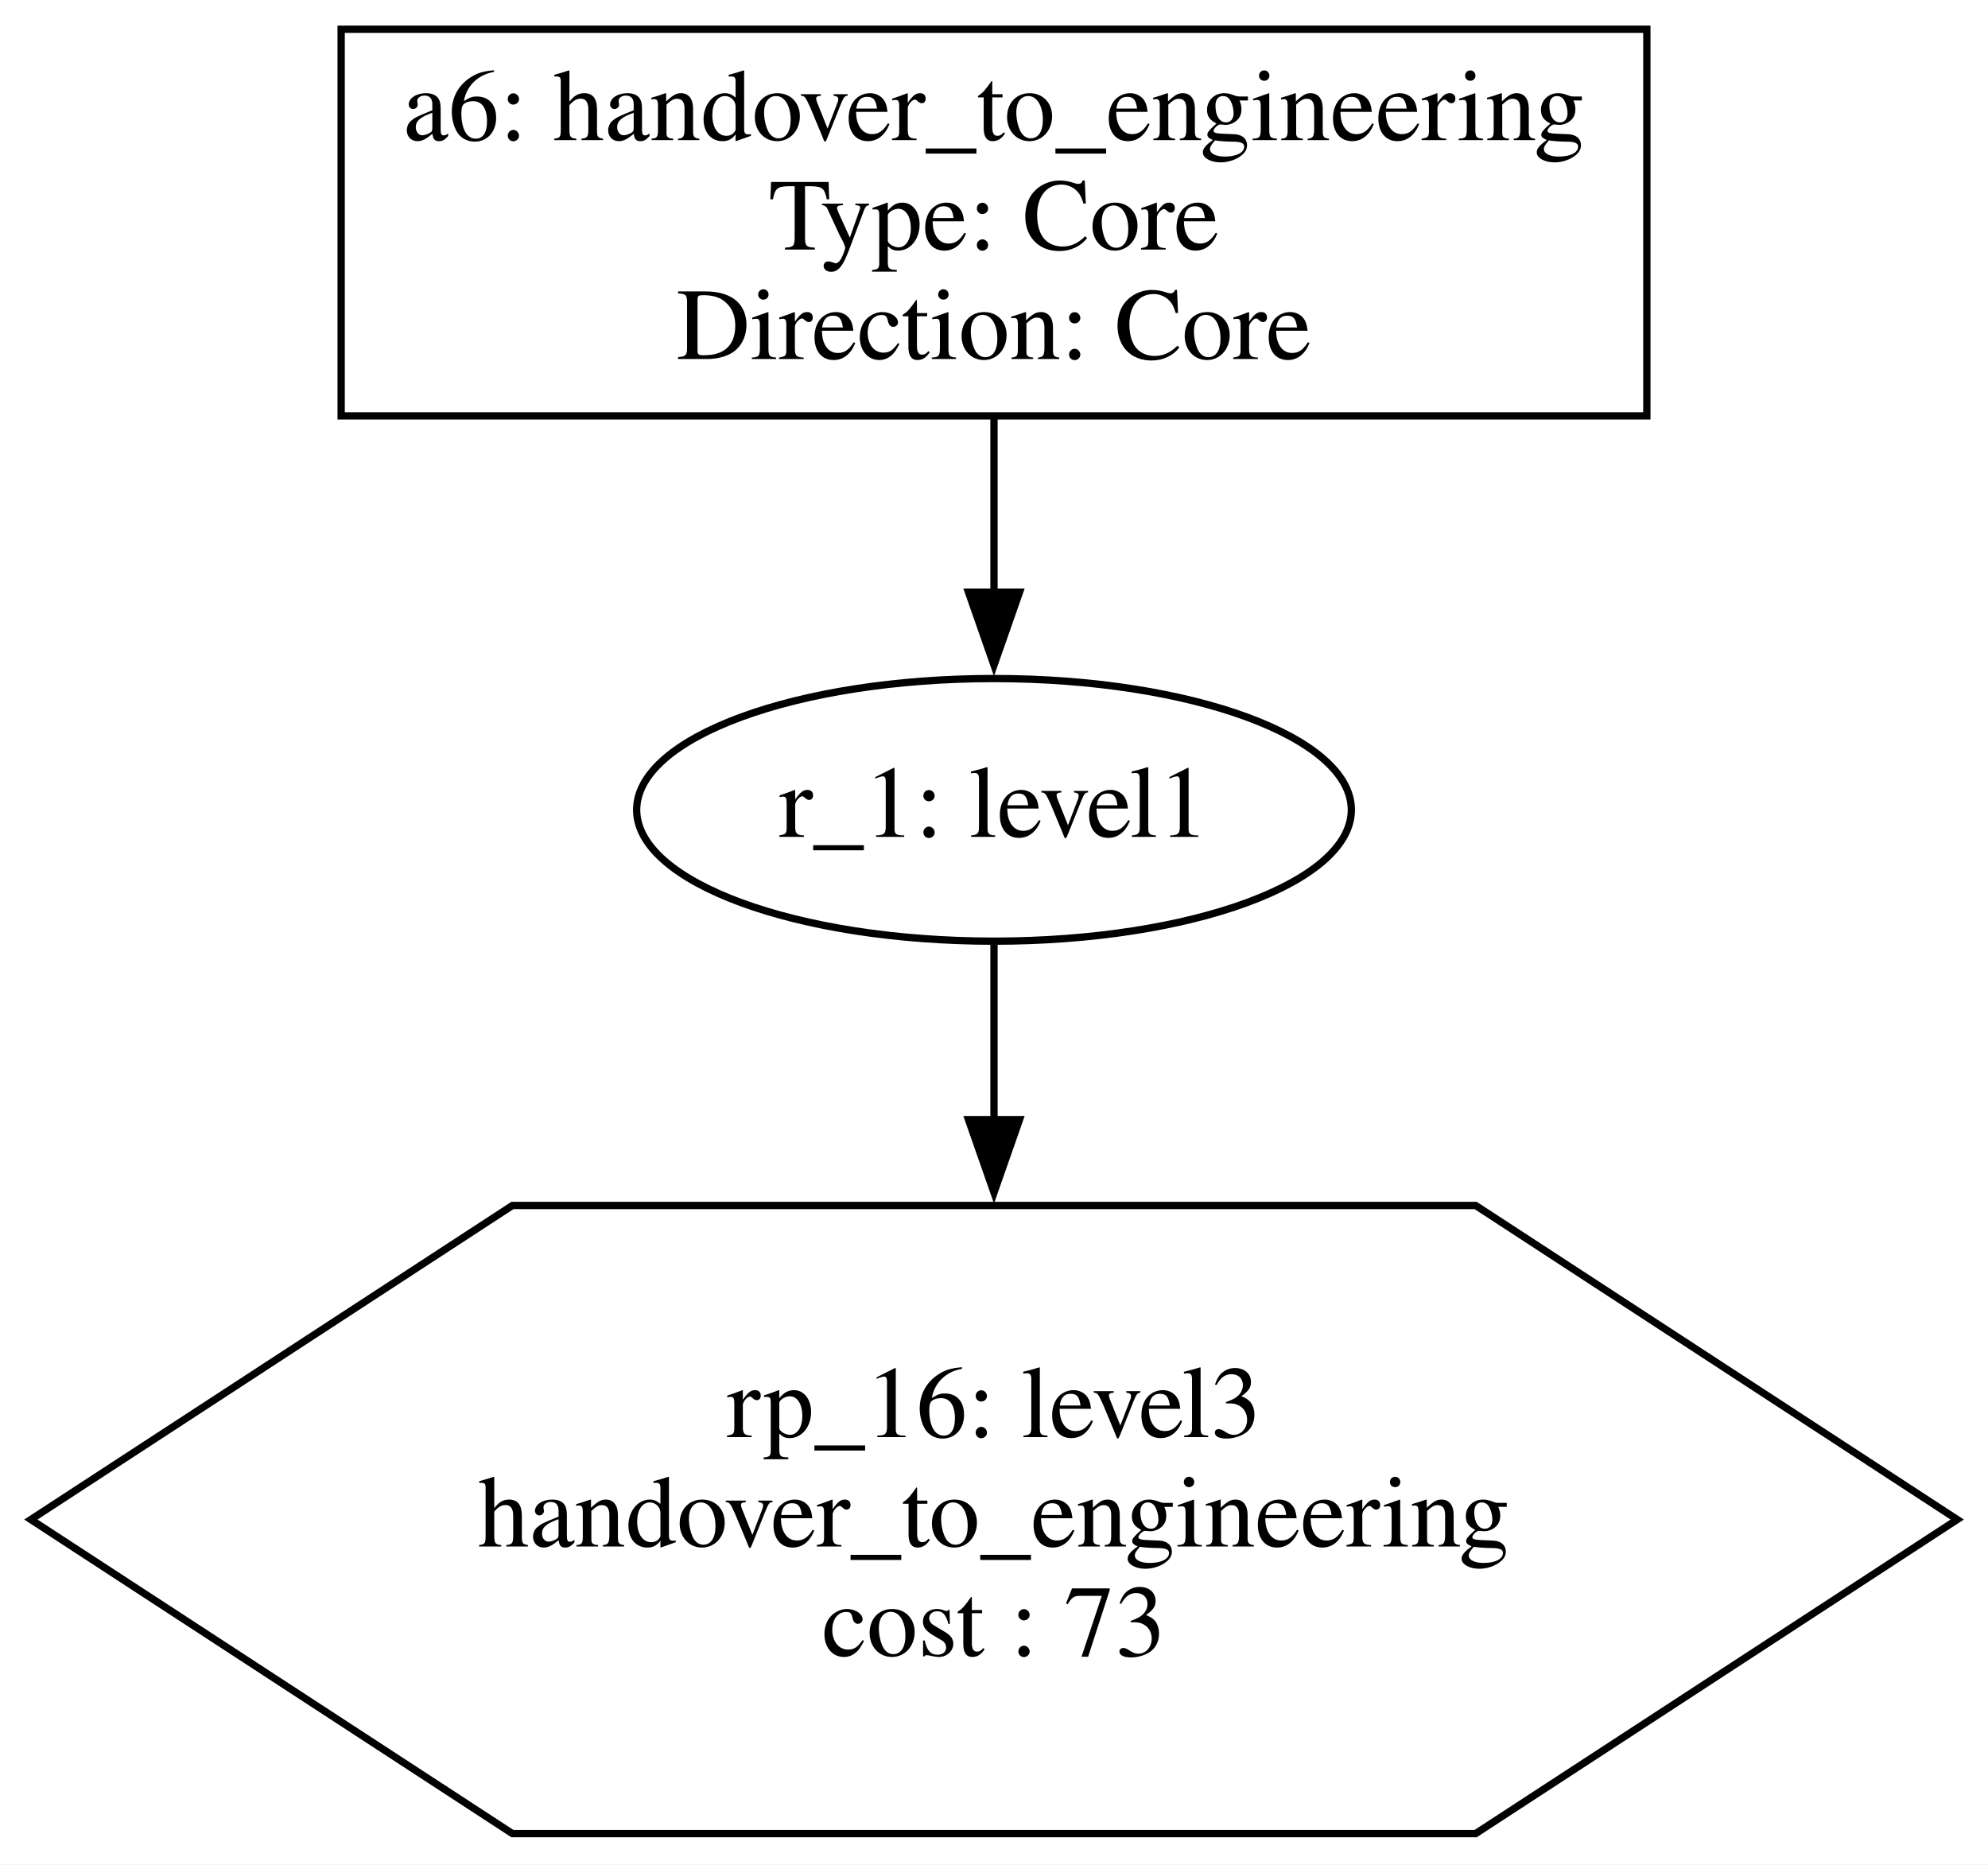
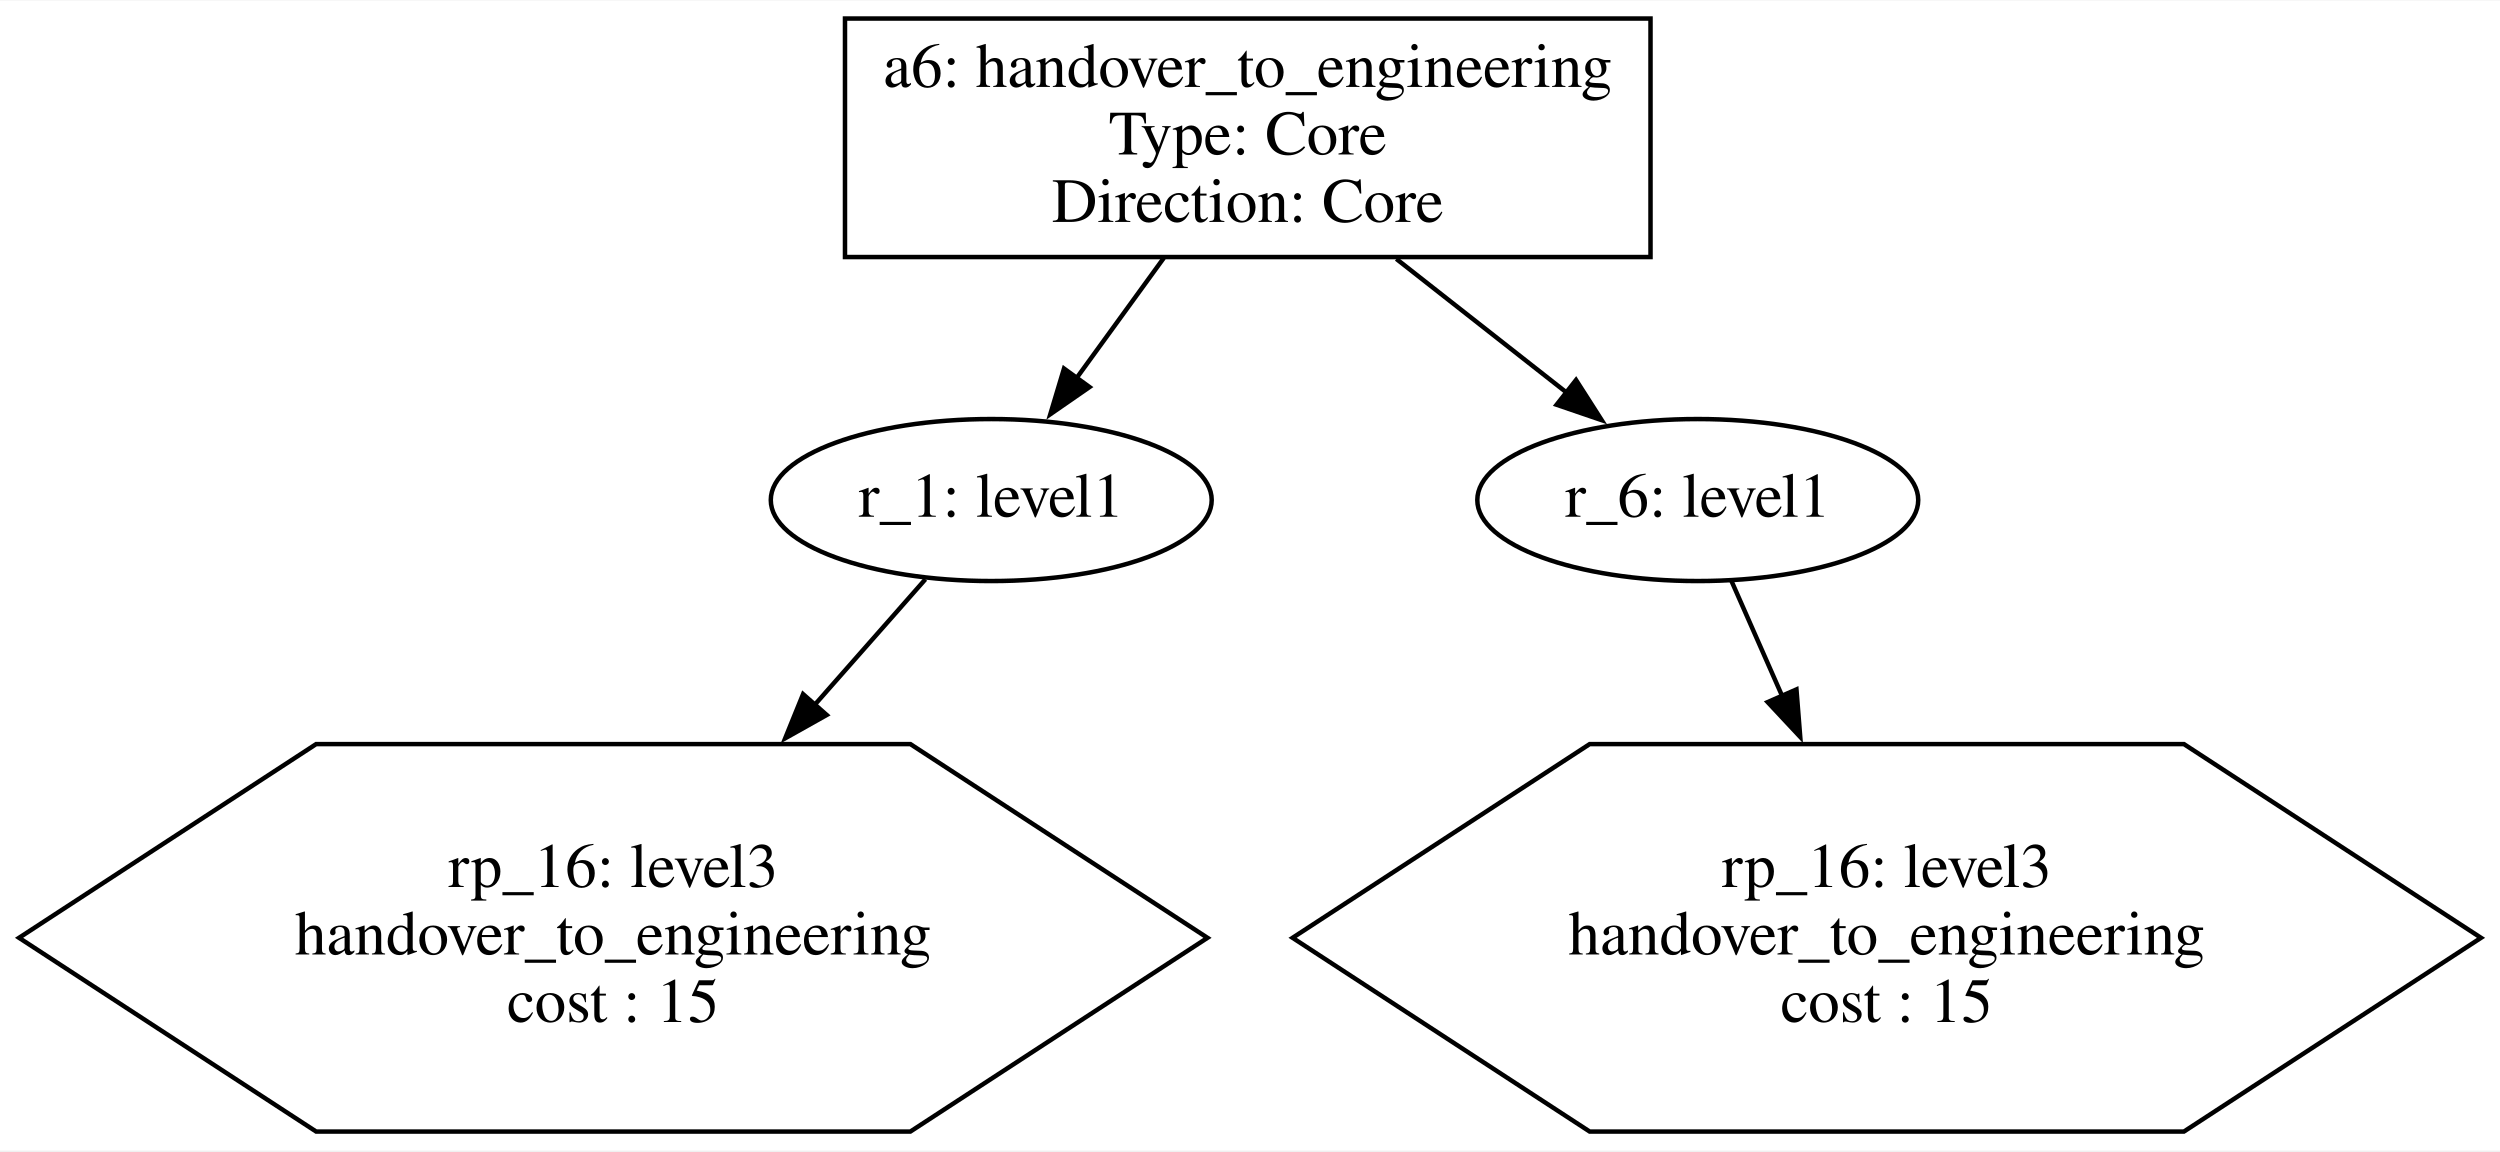
- <svg xmlns="http://www.w3.org/2000/svg" width="273pt" height="256pt" viewBox="0.00 0.00 272.54 255.55">
+ <svg xmlns="http://www.w3.org/2000/svg" width="556pt" height="256pt" viewBox="0.00 0.00 555.54 255.55">
  <g id="graph0" class="graph" transform="scale(1 1) rotate(0) translate(4 251.55)">
-     <polygon fill="white" stroke="none" points="-4,4 -4,-251.55 268.54,-251.55 268.54,4 -4,4" />
+     <polygon fill="white" stroke="none" points="-4,4 -4,-251.55 551.54,-251.55 551.54,4 -4,4" />
    <g id="node1" class="node">
-       <polygon fill="none" stroke="black" points="221.77,-247.55 42.77,-247.55 42.77,-194.55 221.77,-194.55 221.77,-247.55" />
-       <text text-anchor="middle" x="132.27" y="-232.35" font-family="Times,serif" font-size="14.00">a6: handover_to_engineering </text>
-       <text text-anchor="middle" x="132.27" y="-217.35" font-family="Times,serif" font-size="14.00"> Type: Core </text>
-       <text text-anchor="middle" x="132.27" y="-202.35" font-family="Times,serif" font-size="14.00"> Direction: Core</text>
+       <polygon fill="none" stroke="black" points="362.77,-247.55 183.77,-247.55 183.77,-194.55 362.77,-194.55 362.77,-247.55" />
+       <text text-anchor="middle" x="273.27" y="-232.35" font-family="Times,serif" font-size="14.00">a6: handover_to_engineering </text>
+       <text text-anchor="middle" x="273.27" y="-217.35" font-family="Times,serif" font-size="14.00"> Type: Core </text>
+       <text text-anchor="middle" x="273.27" y="-202.35" font-family="Times,serif" font-size="14.00"> Direction: Core</text>
    </g>
    <g id="node2" class="node">
-       <ellipse fill="none" stroke="black" cx="132.27" cy="-140.55" rx="48.99" ry="18" />
-       <text text-anchor="middle" x="132.27" y="-136.85" font-family="Times,serif" font-size="14.00">r_1: level1</text>
+       <ellipse fill="none" stroke="black" cx="216.27" cy="-140.55" rx="48.99" ry="18" />
+       <text text-anchor="middle" x="216.27" y="-136.85" font-family="Times,serif" font-size="14.00">r_1: level1</text>
    </g>
    <g id="edge1" class="edge">
-       <path fill="none" stroke="black" d="M132.27,-194.34C132.27,-186.62 132.27,-178.11 132.27,-170.21" />
-       <polygon fill="black" stroke="black" points="135.77,-170.39 132.27,-160.39 128.77,-170.39 135.77,-170.39" />
+       <path fill="none" stroke="black" d="M254.61,-194.34C248.38,-185.77 241.44,-176.21 235.19,-167.6" />
+       <polygon fill="black" stroke="black" points="238.11,-165.66 229.4,-159.63 232.44,-169.77 238.11,-165.66" />
+     </g>
+     <g id="node4" class="node">
+       <ellipse fill="none" stroke="black" cx="373.27" cy="-140.55" rx="48.99" ry="18" />
+       <text text-anchor="middle" x="373.27" y="-136.85" font-family="Times,serif" font-size="14.00">r_6: level1</text>
+     </g>
+     <g id="edge3" class="edge">
+       <path fill="none" stroke="black" d="M306.29,-194.13C318.5,-184.54 332.25,-173.75 344.09,-164.46" />
+       <polygon fill="black" stroke="black" points="346.22,-167.23 351.93,-158.3 341.9,-161.73 346.22,-167.23" />
    </g>
    <g id="node3" class="node">
      <polygon fill="none" stroke="black" points="264.32,-43.27 198.3,-86.32 66.25,-86.32 0.23,-43.27 66.25,-0.22 198.3,-0.22 264.32,-43.27" />
      <text text-anchor="middle" x="132.27" y="-54.57" font-family="Times,serif" font-size="14.00">rp_16: level3 </text>
      <text text-anchor="middle" x="132.27" y="-39.57" font-family="Times,serif" font-size="14.00"> handover_to_engineering </text>
-       <text text-anchor="middle" x="132.27" y="-24.57" font-family="Times,serif" font-size="14.00"> cost : 73</text>
+       <text text-anchor="middle" x="132.27" y="-24.57" font-family="Times,serif" font-size="14.00"> cost : 15</text>
    </g>
    <g id="edge2" class="edge">
-       <path fill="none" stroke="black" d="M132.27,-122.07C132.27,-115.13 132.27,-106.72 132.27,-98.05" />
-       <polygon fill="black" stroke="black" points="135.77,-98.09 132.27,-88.09 128.77,-98.09 135.77,-98.09" />
+       <path fill="none" stroke="black" d="M201.64,-122.95C194.66,-115.04 185.9,-105.1 176.98,-94.98" />
+       <polygon fill="black" stroke="black" points="179.71,-92.79 170.48,-87.61 174.46,-97.42 179.71,-92.79" />
+     </g>
+     <g id="node5" class="node">
+       <polygon fill="none" stroke="black" points="547.32,-43.27 481.3,-86.32 349.25,-86.32 283.23,-43.27 349.25,-0.22 481.3,-0.22 547.32,-43.27" />
+       <text text-anchor="middle" x="415.27" y="-54.57" font-family="Times,serif" font-size="14.00">rp_16: level3 </text>
+       <text text-anchor="middle" x="415.27" y="-39.57" font-family="Times,serif" font-size="14.00"> handover_to_engineering </text>
+       <text text-anchor="middle" x="415.27" y="-24.57" font-family="Times,serif" font-size="14.00"> cost : 15</text>
+     </g>
+     <g id="edge4" class="edge">
+       <path fill="none" stroke="black" d="M380.78,-122.52C384,-115.2 387.96,-106.23 392.03,-96.99" />
+       <polygon fill="black" stroke="black" points="395.2,-98.47 396.04,-87.91 388.8,-95.65 395.2,-98.47" />
    </g>
  </g>
</svg>
